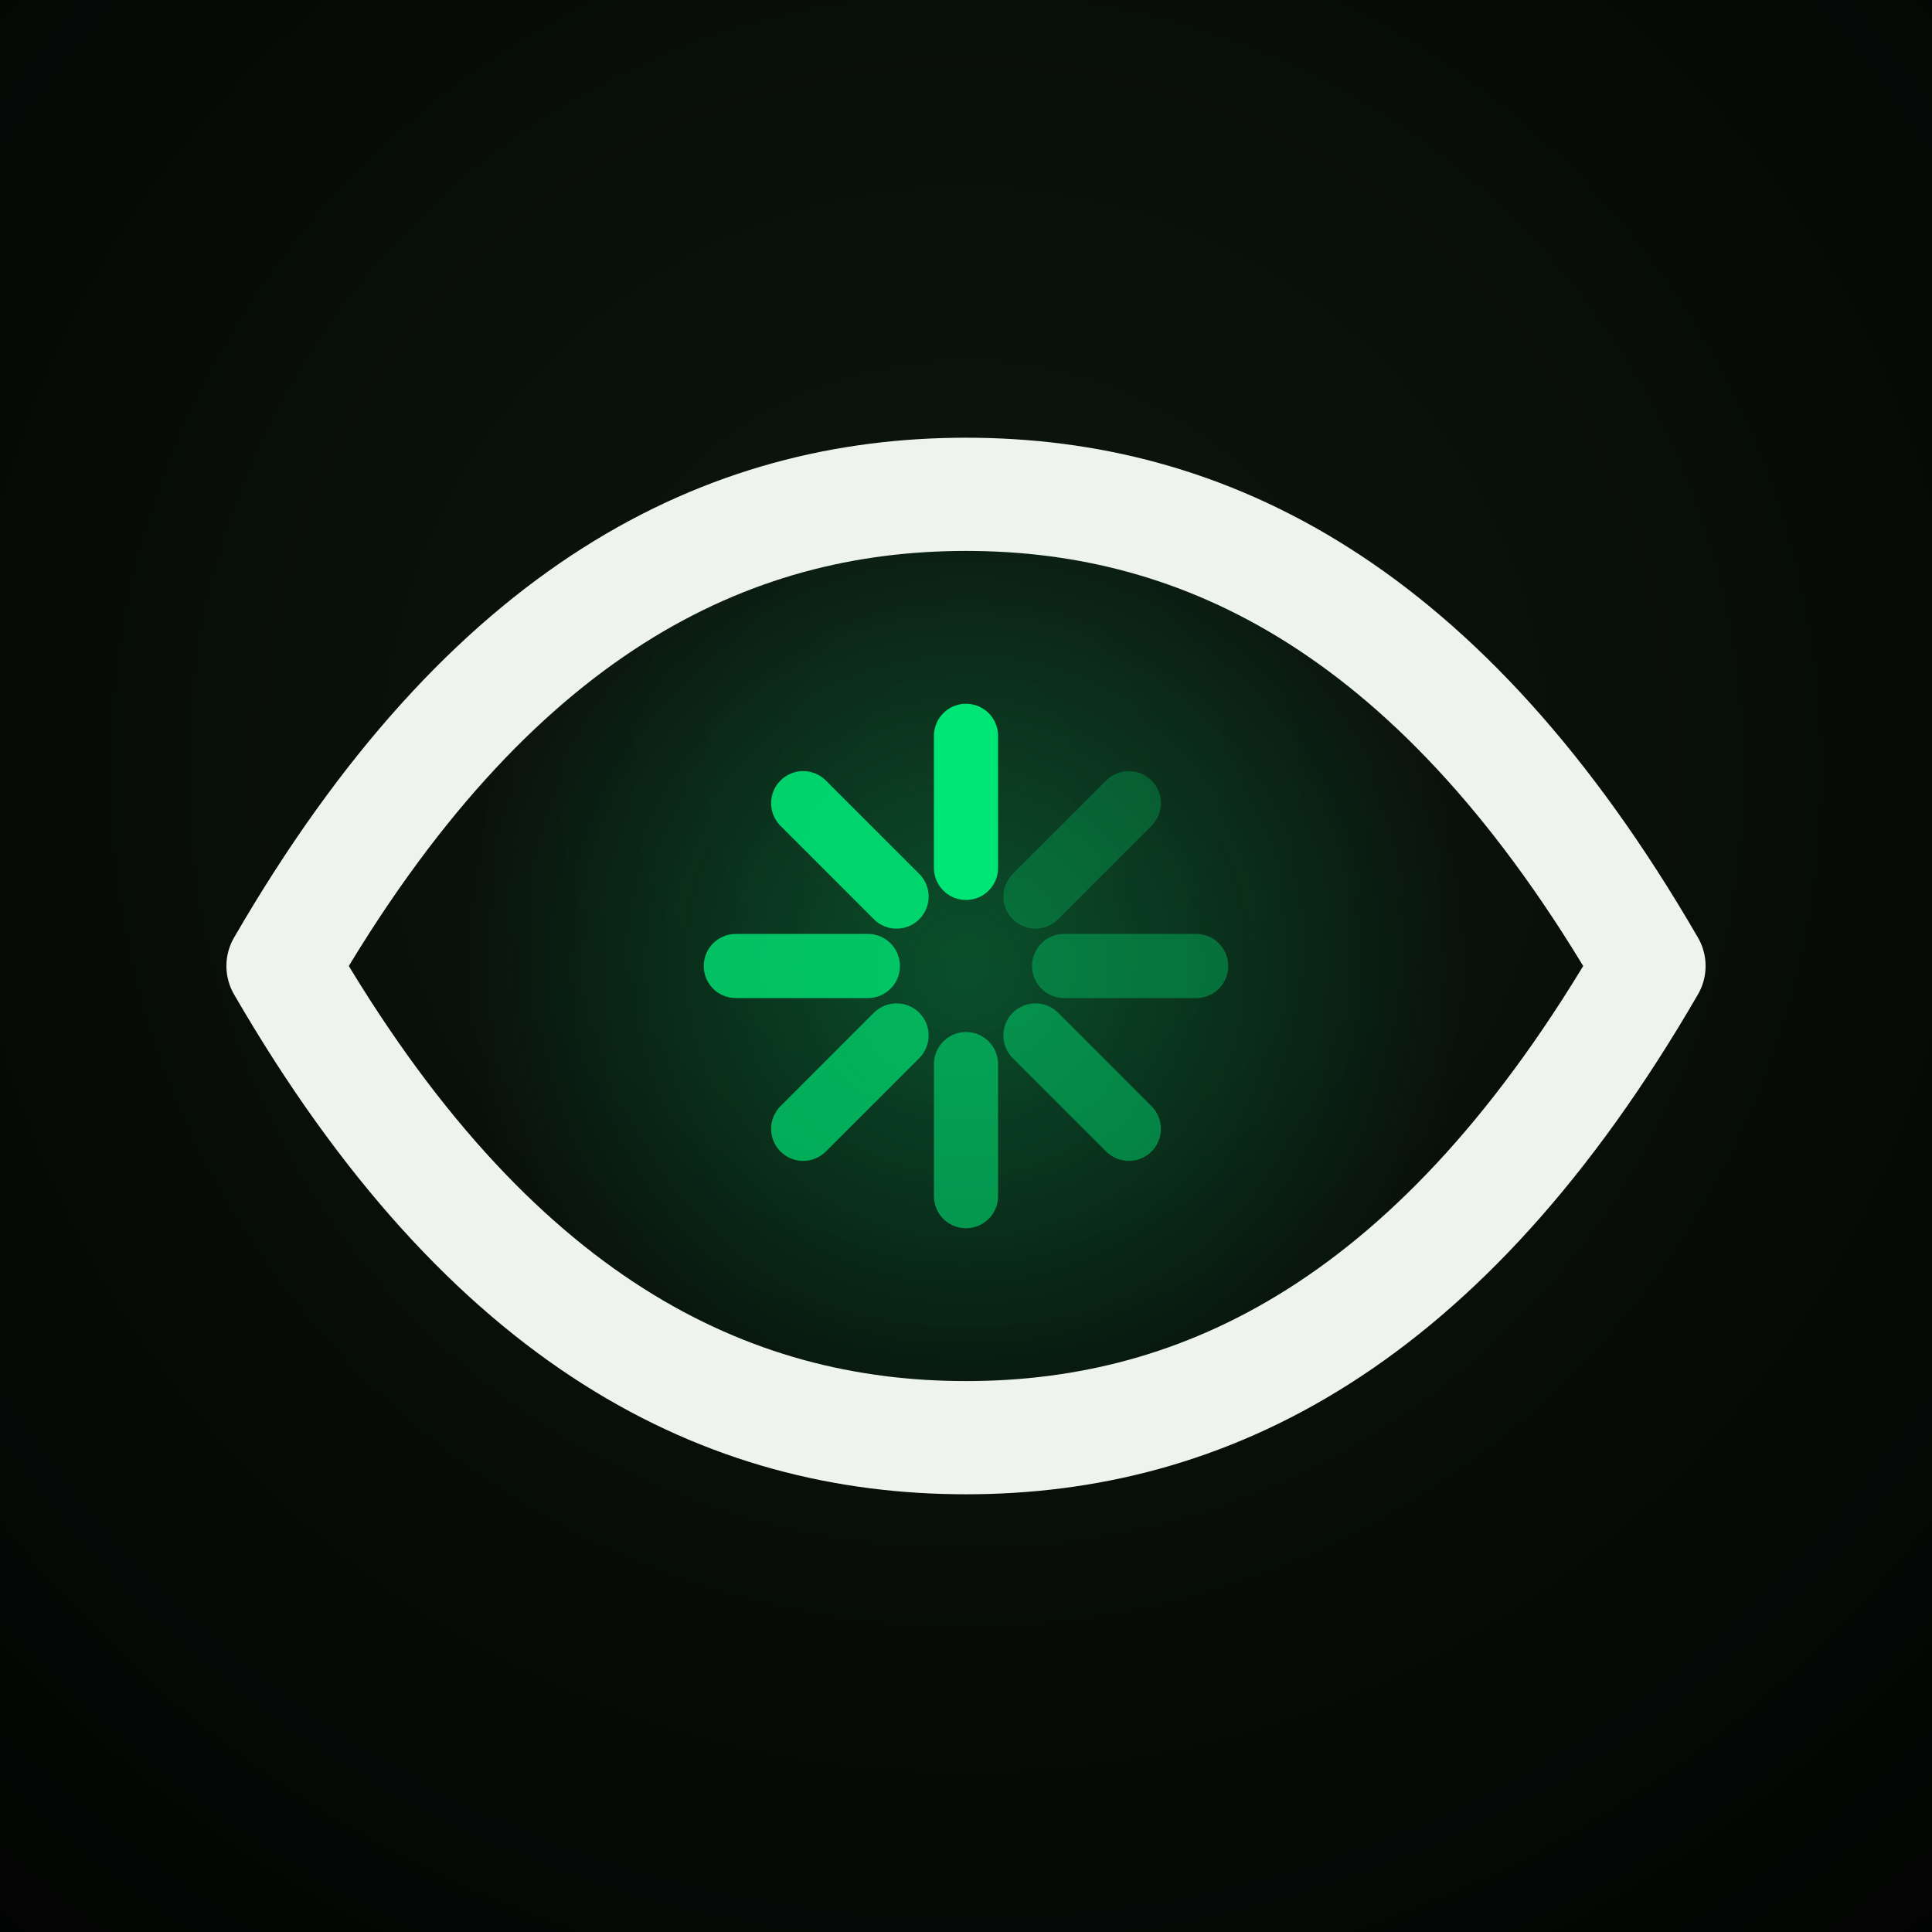
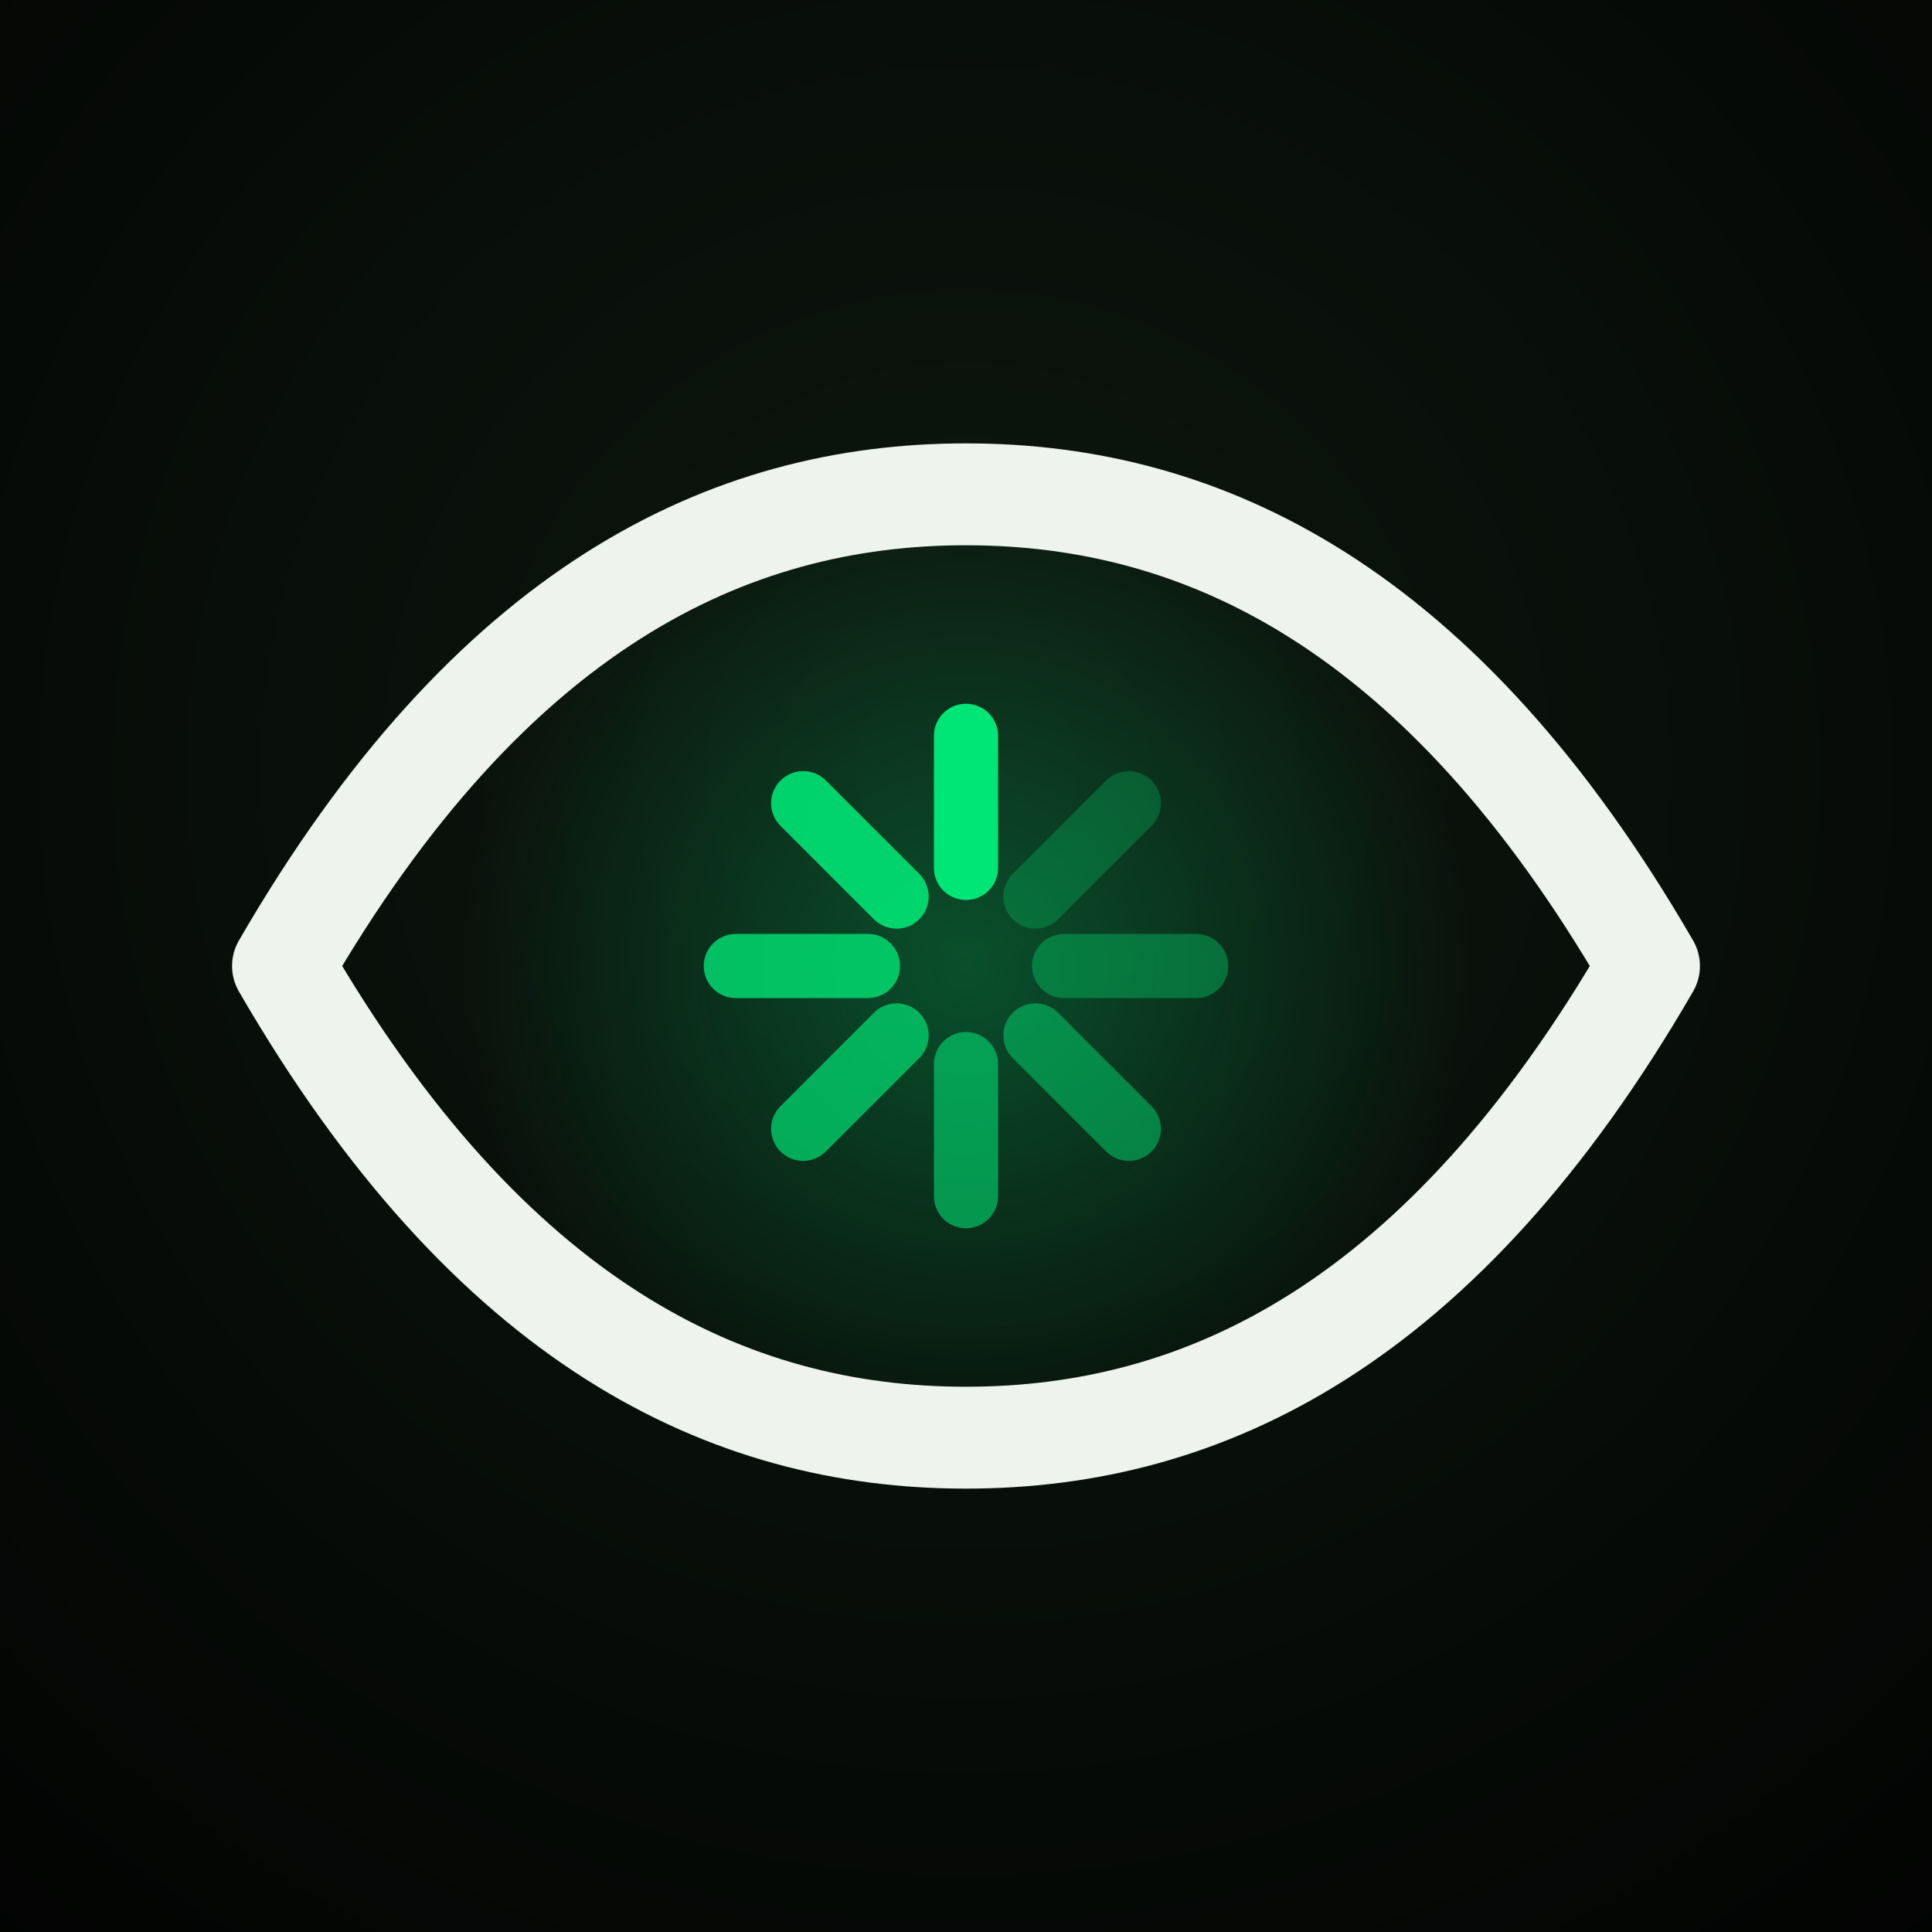
<svg xmlns="http://www.w3.org/2000/svg" viewBox="0 0 1024 1024">
  <defs>
    <radialGradient id="bg" cx="50%" cy="40%" r="80%">
      <stop offset="0" stop-color="#0e1810" />
      <stop offset="1" stop-color="#020302" />
    </radialGradient>
    <radialGradient id="g">
      <stop offset="0" stop-color="#00e676" stop-opacity=".28" />
      <stop offset="1" stop-color="#00e676" stop-opacity="0" />
    </radialGradient>
  </defs>
  <rect width="1024" height="1024" fill="url(#bg)" />
  <circle cx="512" cy="512" r="270" fill="url(#g)" />
-   <path d="M150 512C260 322 386 262 512 262s252 60 362 250c-110 190-236 250-362 250S260 702 150 512Z" fill="none" stroke="#eef3ee" stroke-width="60" stroke-linejoin="round" />
+   <path d="M150 512C260 322 386 262 512 262s252 60 362 250c-110 190-236 250-362 250S260 702 150 512Z" fill="none" stroke="#eef3ee" stroke-width="54" stroke-linejoin="round" />
  <g stroke="#00e676" stroke-width="34" stroke-linecap="round">
    <line x1="512.0" y1="460.0" x2="512.0" y2="390.0" stroke-opacity="1.00" />
    <line x1="548.8" y1="475.2" x2="598.3" y2="425.7" stroke-opacity="0.25" />
    <line x1="564.0" y1="512.0" x2="634.0" y2="512.0" stroke-opacity="0.35" />
    <line x1="548.8" y1="548.8" x2="598.3" y2="598.3" stroke-opacity="0.46" />
    <line x1="512.0" y1="564.0" x2="512.0" y2="634.0" stroke-opacity="0.57" />
    <line x1="475.2" y1="548.8" x2="425.7" y2="598.3" stroke-opacity="0.68" />
    <line x1="460.0" y1="512.0" x2="390.0" y2="512.0" stroke-opacity="0.79" />
    <line x1="475.2" y1="475.2" x2="425.7" y2="425.7" stroke-opacity="0.89" />
  </g>
</svg>
